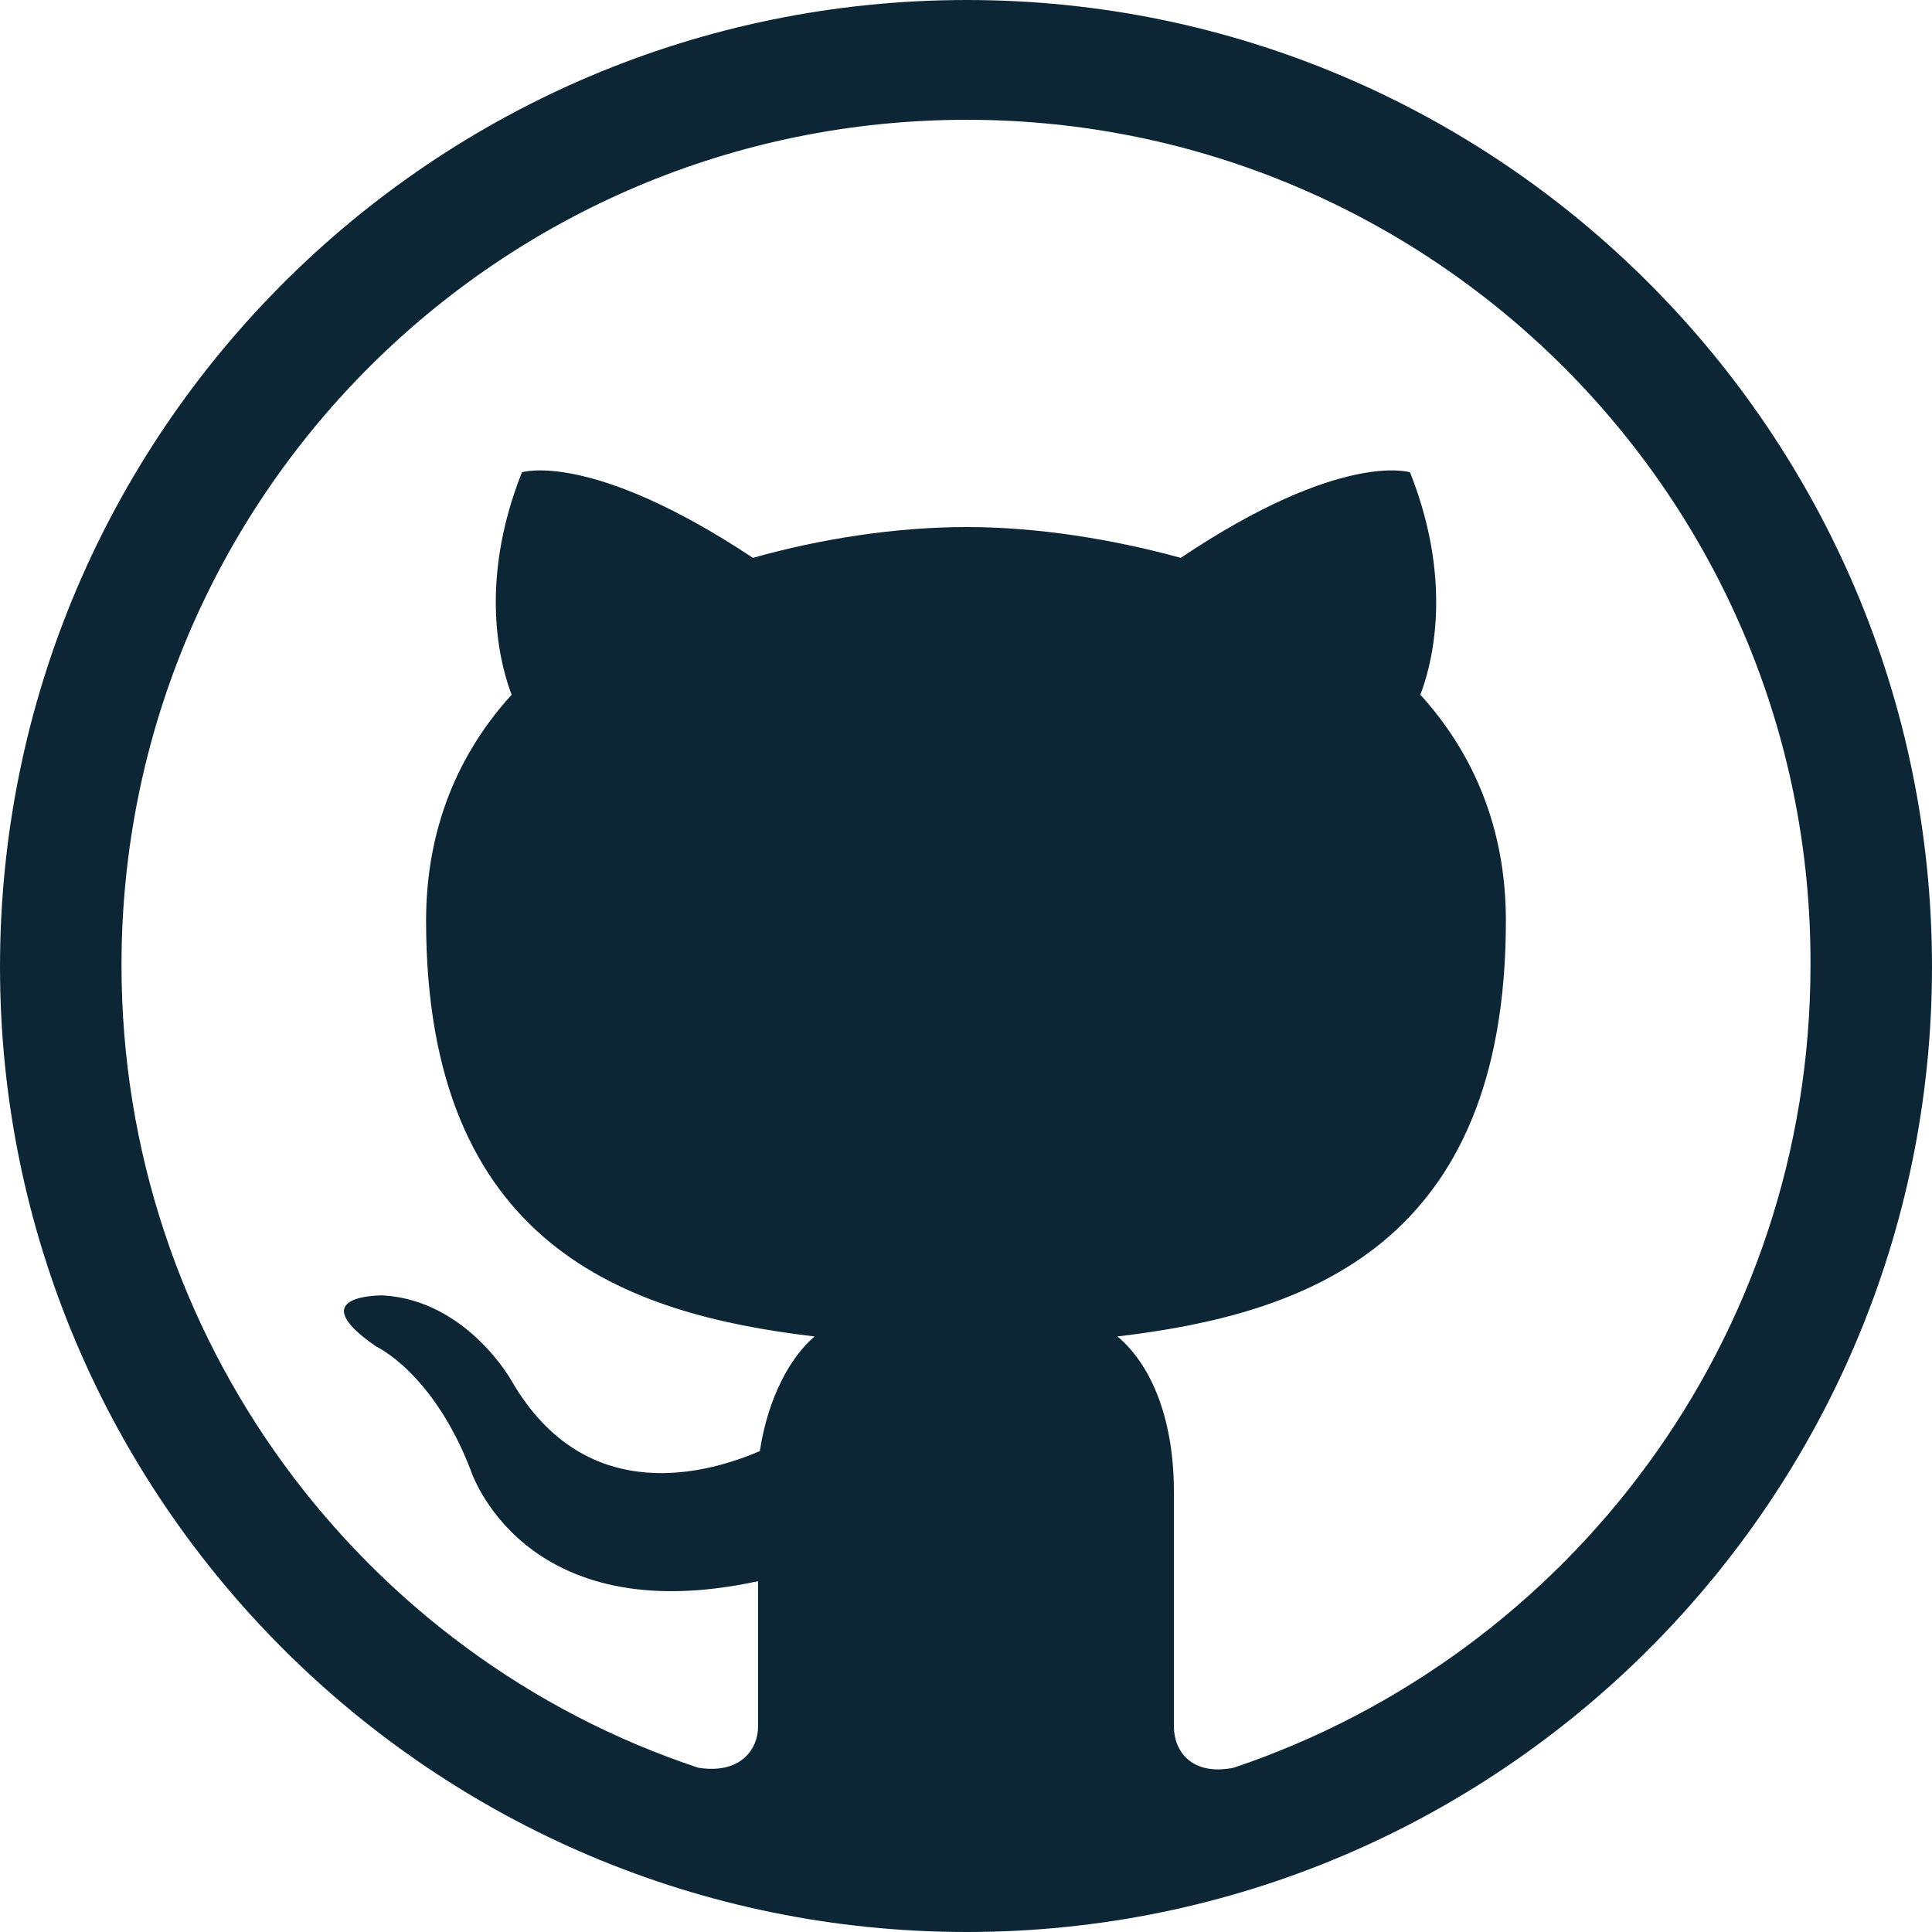
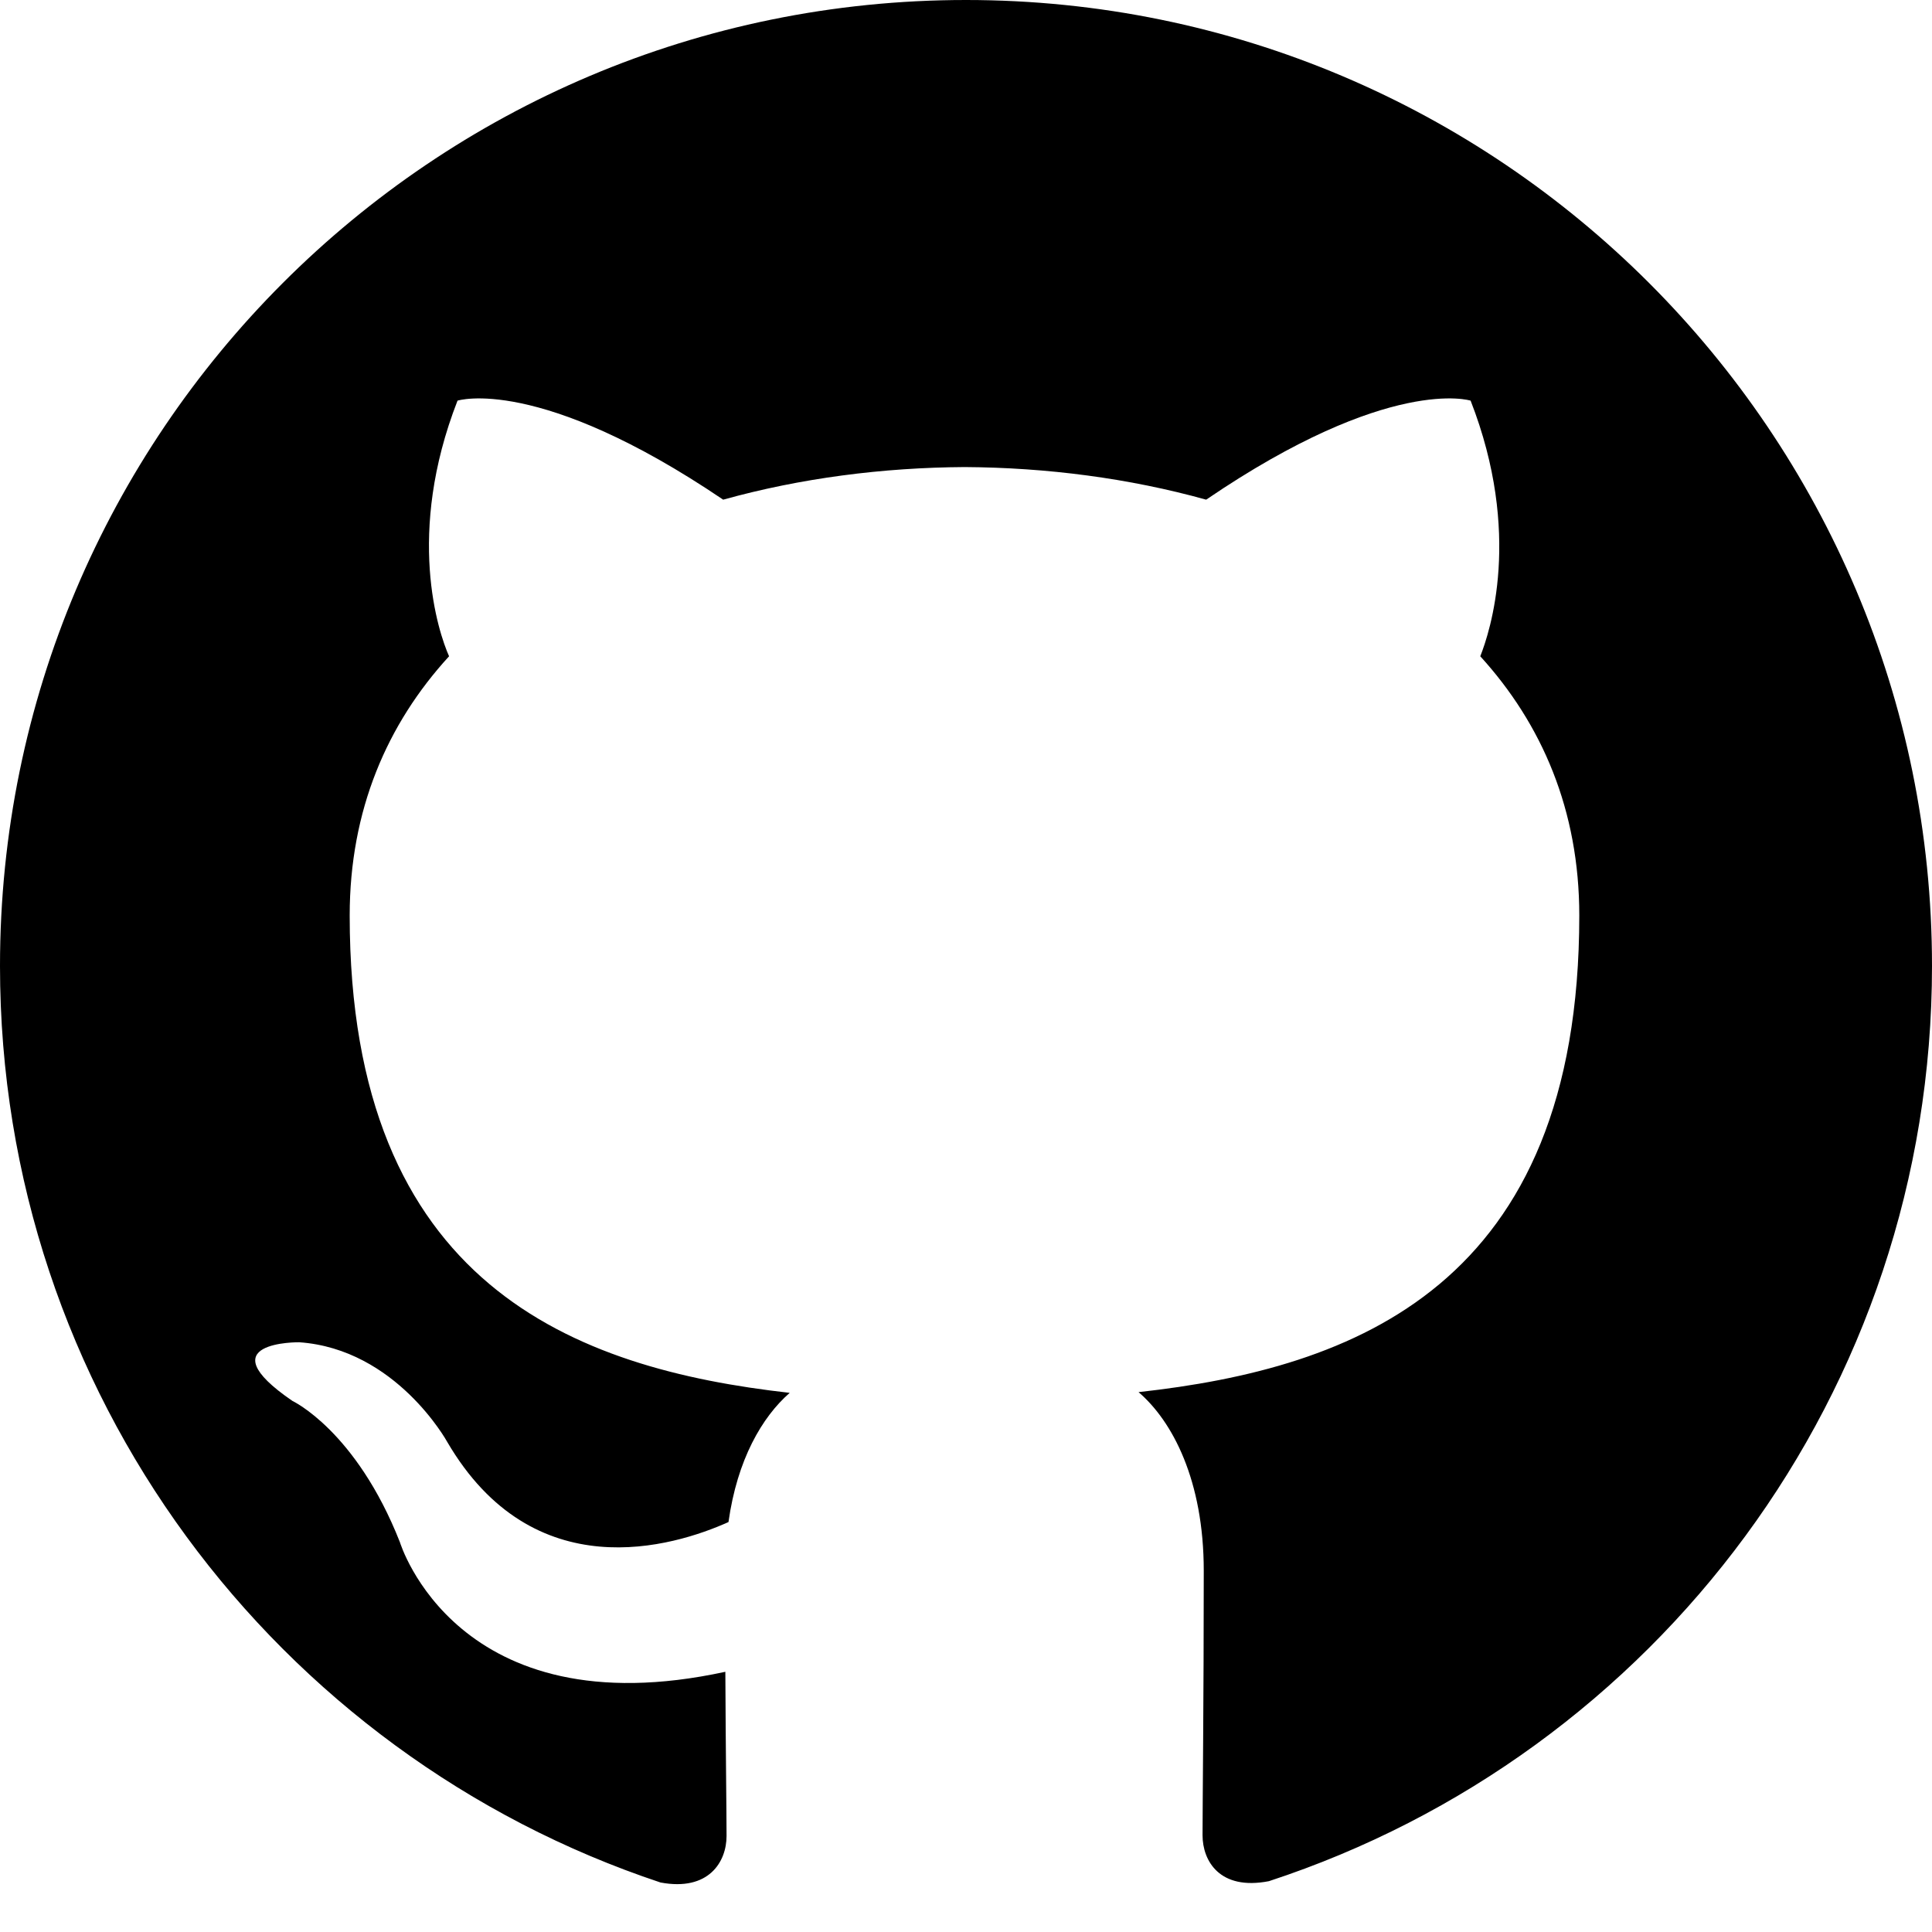
- <svg xmlns="http://www.w3.org/2000/svg" enable-background="new 0 0 512 512" height="512px" id="Layer_1" version="1.1" viewBox="0 0 512 512" width="512px" xml:space="preserve">
-   <g>
-     <path clip-rule="evenodd" d="M296.133,354.174c49.885-5.891,102.942-24.029,102.942-110.192   c0-24.49-8.624-44.448-22.67-59.869c2.266-5.89,9.515-28.114-2.734-58.947c0,0-18.139-5.898-60.759,22.669   c-18.139-4.983-38.09-8.163-56.682-8.163c-19.053,0-39.011,3.18-56.697,8.163c-43.082-28.567-61.22-22.669-61.22-22.669   c-12.241,30.833-4.983,53.057-2.718,58.947c-14.061,15.42-22.677,35.379-22.677,59.869c0,86.163,53.057,104.301,102.942,110.192   c-6.344,5.452-12.241,15.873-14.507,30.387c-12.702,5.438-45.808,15.873-65.758-18.592c0,0-11.795-21.31-34.012-22.669   c0,0-22.224-0.453-1.813,13.592c0,0,14.96,6.812,24.943,32.653c0,0,13.6,43.089,76.179,29.48v38.543   c0,5.906-4.53,12.702-15.865,10.89C96.139,438.977,32.2,354.626,32.2,255.77c0-123.807,100.216-224.022,224.03-224.022   c123.347,0,224.023,100.216,223.57,224.022c0,98.856-63.946,182.754-152.828,212.688c-11.342,2.266-15.873-4.53-15.873-10.89   V395.45C311.1,374.577,304.288,360.985,296.133,354.174L296.133,354.174z M512,256.23C512,114.73,397.263,0,256.23,0   C114.73,0,0,114.73,0,256.23C0,397.263,114.73,512,256.23,512C397.263,512,512,397.263,512,256.23L512,256.23z" fill="#0D2636" fill-rule="evenodd" />
-   </g>
+ <svg xmlns="http://www.w3.org/2000/svg" viewBox="0 0 16 16" fill-rule="evenodd" clip-rule="evenodd" stroke-linejoin="round" stroke-miterlimit="1.414">
+   <path d="M8 0C3.58 0 0 3.582 0 8c0 3.535 2.292 6.533 5.47 7.59.4.075.547-.172.547-.385 0-.19-.007-.693-.01-1.36-2.226.483-2.695-1.073-2.695-1.073-.364-.924-.89-1.17-.89-1.17-.725-.496.056-.486.056-.486.803.056 1.225.824 1.225.824.714 1.223 1.873.87 2.33.665.072-.517.278-.87.507-1.07-1.777-.2-3.644-.888-3.644-3.953 0-.873.31-1.587.823-2.147-.09-.202-.36-1.015.07-2.117 0 0 .67-.215 2.2.82.64-.178 1.32-.266 2-.27.68.004 1.36.092 2 .27 1.52-1.035 2.19-.82 2.19-.82.43 1.102.16 1.915.08 2.117.51.56.82 1.274.82 2.147 0 3.073-1.87 3.75-3.65 3.947.28.24.54.73.54 1.48 0 1.07-.01 1.93-.01 2.19 0 .21.14.46.55.38C13.71 14.53 16 11.53 16 8c0-4.418-3.582-8-8-8" />
</svg>
